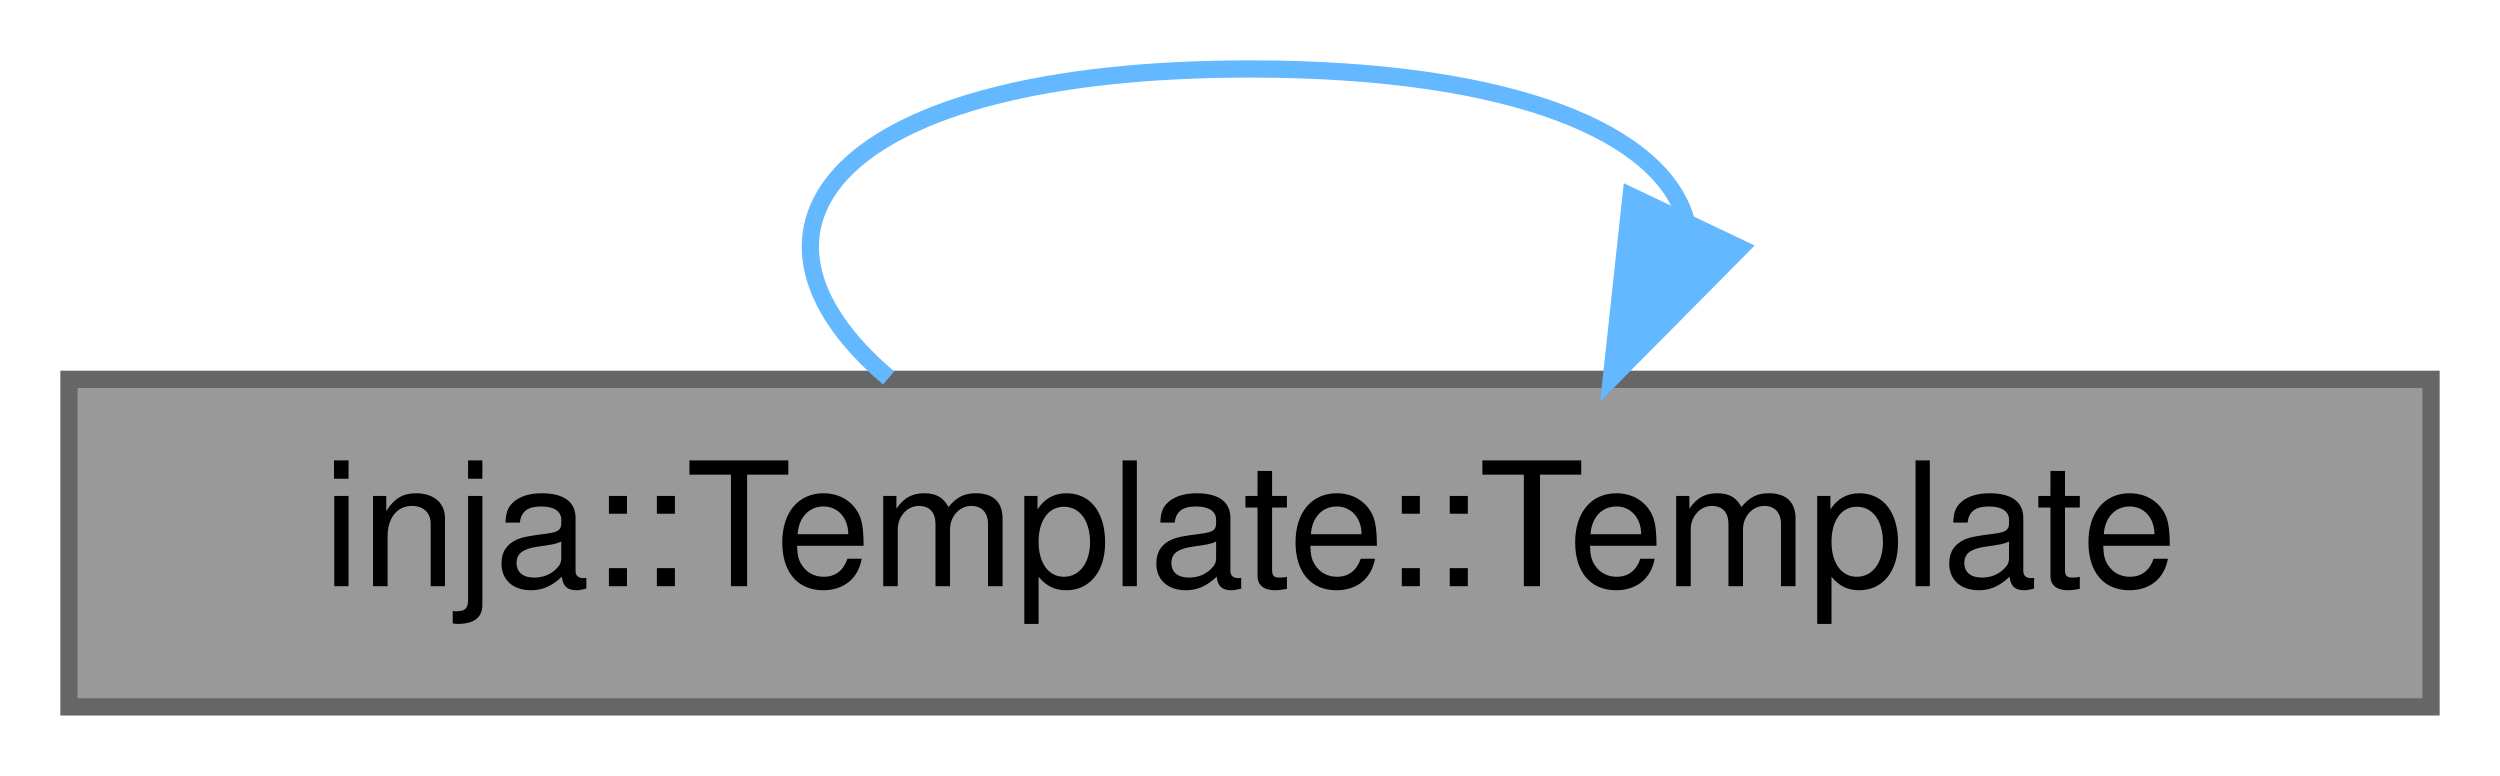
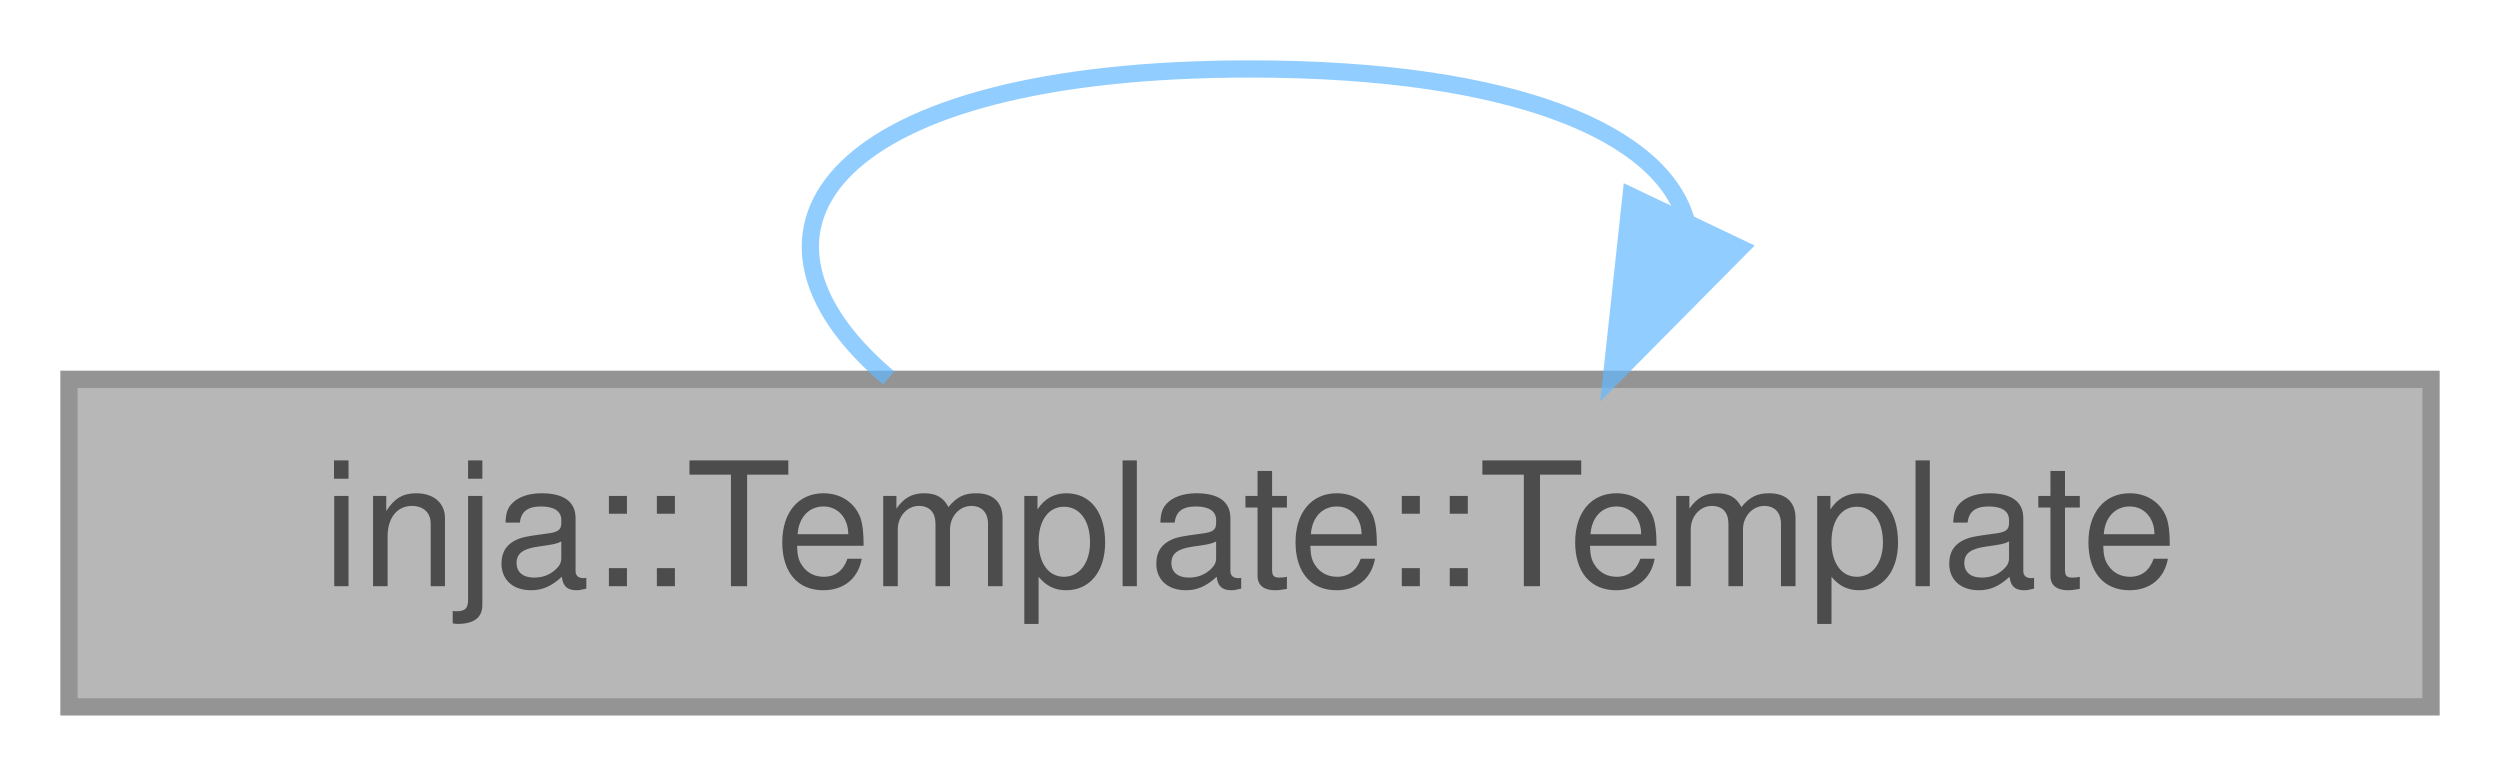
<svg xmlns="http://www.w3.org/2000/svg" xmlns:xlink="http://www.w3.org/1999/xlink" width="145pt" height="45pt" viewBox="0.00 0.00 145.00 45.00">
-   <g id="graph0" class="graph" transform="scale(1 1) rotate(0) translate(4 41)">
-     <g id="Node000001" class="node">
-       <g id="a_Node000001">
-         <a xlink:title=" ">
-           <polygon fill="#999999" stroke="#666666" points="137,-19 0,-19 0,0 137,0 137,-19" />
-           <text text-anchor="middle" x="68.5" y="-7" font-family="Helvetica,sans-Serif" font-size="10.00">inja::Template::Template</text>
-         </a>
+   <svg id="main" version="1.1" xml:space="preserve">
+     <style type="text/css">
+ .node, .edge {opacity: 0.7;}
+ .node.selected, .edge.selected {opacity: 1;}
+ .edge:hover path { stroke: red; }
+ .edge:hover polygon { stroke: red; fill: red; }
+ </style>
+     <svg id="graph" class="graph">
+       <g id="graph0" class="graph" transform="scale(1 1) rotate(0) translate(4 41)">
+         <g id="Node000001" class="node">
+           <g id="a_Node000001">
+             <a xlink:title=" ">
+               <polygon fill="#999999" stroke="#666666" points="137,-19 0,-19 0,0 137,0 137,-19" />
+               <text text-anchor="middle" x="68.5" y="-7" font-family="Helvetica,sans-Serif" font-size="10.00">inja::Template::Template</text>
+             </a>
+           </g>
+         </g>
+         <g id="edge1_Node000001_Node000001" class="edge">
+           <g id="a_edge1_Node000001_Node000001">
+             <a xlink:title=" ">
+               <path fill="none" stroke="#63b8ff" d="M47.54,-19.08C37.34,-27.73 44.33,-37 68.5,-37 83.99,-37 92.42,-33.2 93.8,-28.19" />
+               <polygon fill="#63b8ff" stroke="#63b8ff" points="96.92,-26.61 89.46,-19.08 90.6,-29.62 96.92,-26.61" />
+             </a>
+           </g>
+         </g>
      </g>
-     </g>
-     <g id="edge1_Node000001_Node000001" class="edge">
-       <g id="a_edge1_Node000001_Node000001">
-         <a xlink:title=" ">
-           <path fill="none" stroke="#63b8ff" d="M47.54,-19.08C37.34,-27.73 44.33,-37 68.5,-37 83.99,-37 92.42,-33.2 93.8,-28.19" />
-           <polygon fill="#63b8ff" stroke="#63b8ff" points="96.92,-26.61 89.46,-19.08 90.6,-29.62 96.92,-26.61" />
-         </a>
-       </g>
-     </g>
-   </g>
+     </svg>
+   </svg>
+   <style type="text/css">
+ 
+ [data-mouse-over-selected='false'] { opacity: 0.7; }
+ [data-mouse-over-selected='true']  { opacity: 1.0; }
+ 
+ </style>
</svg>
